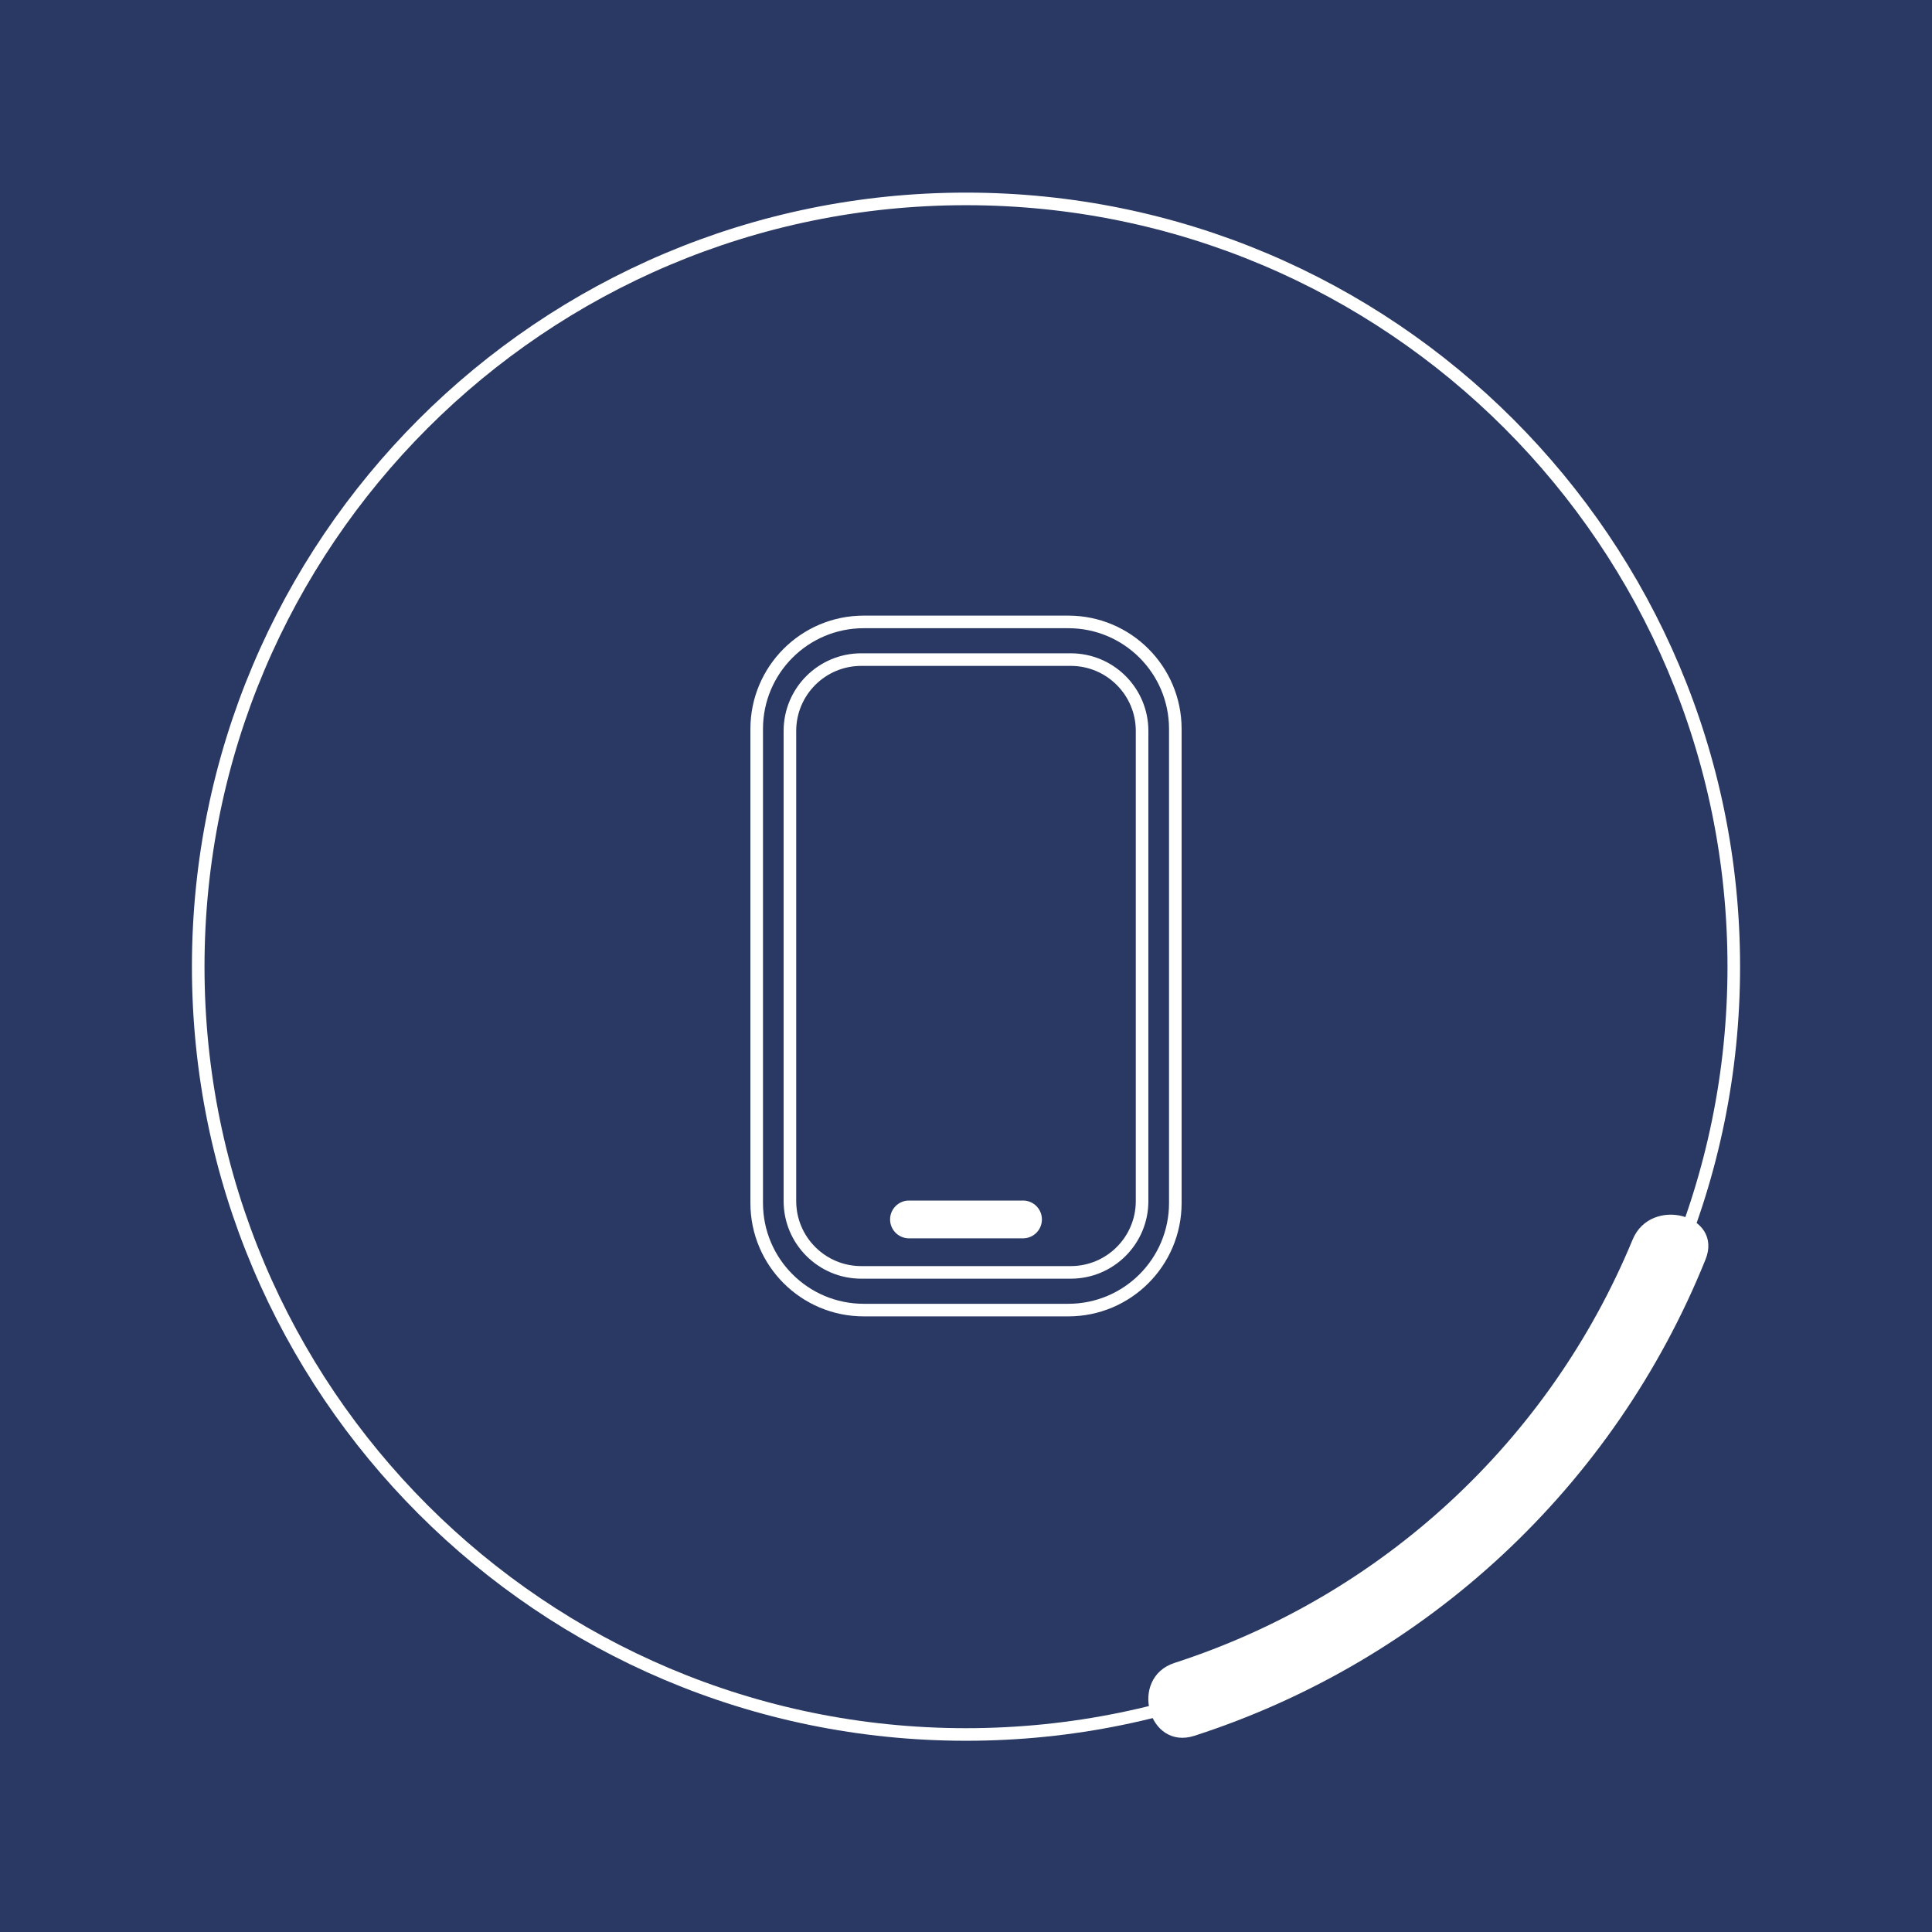
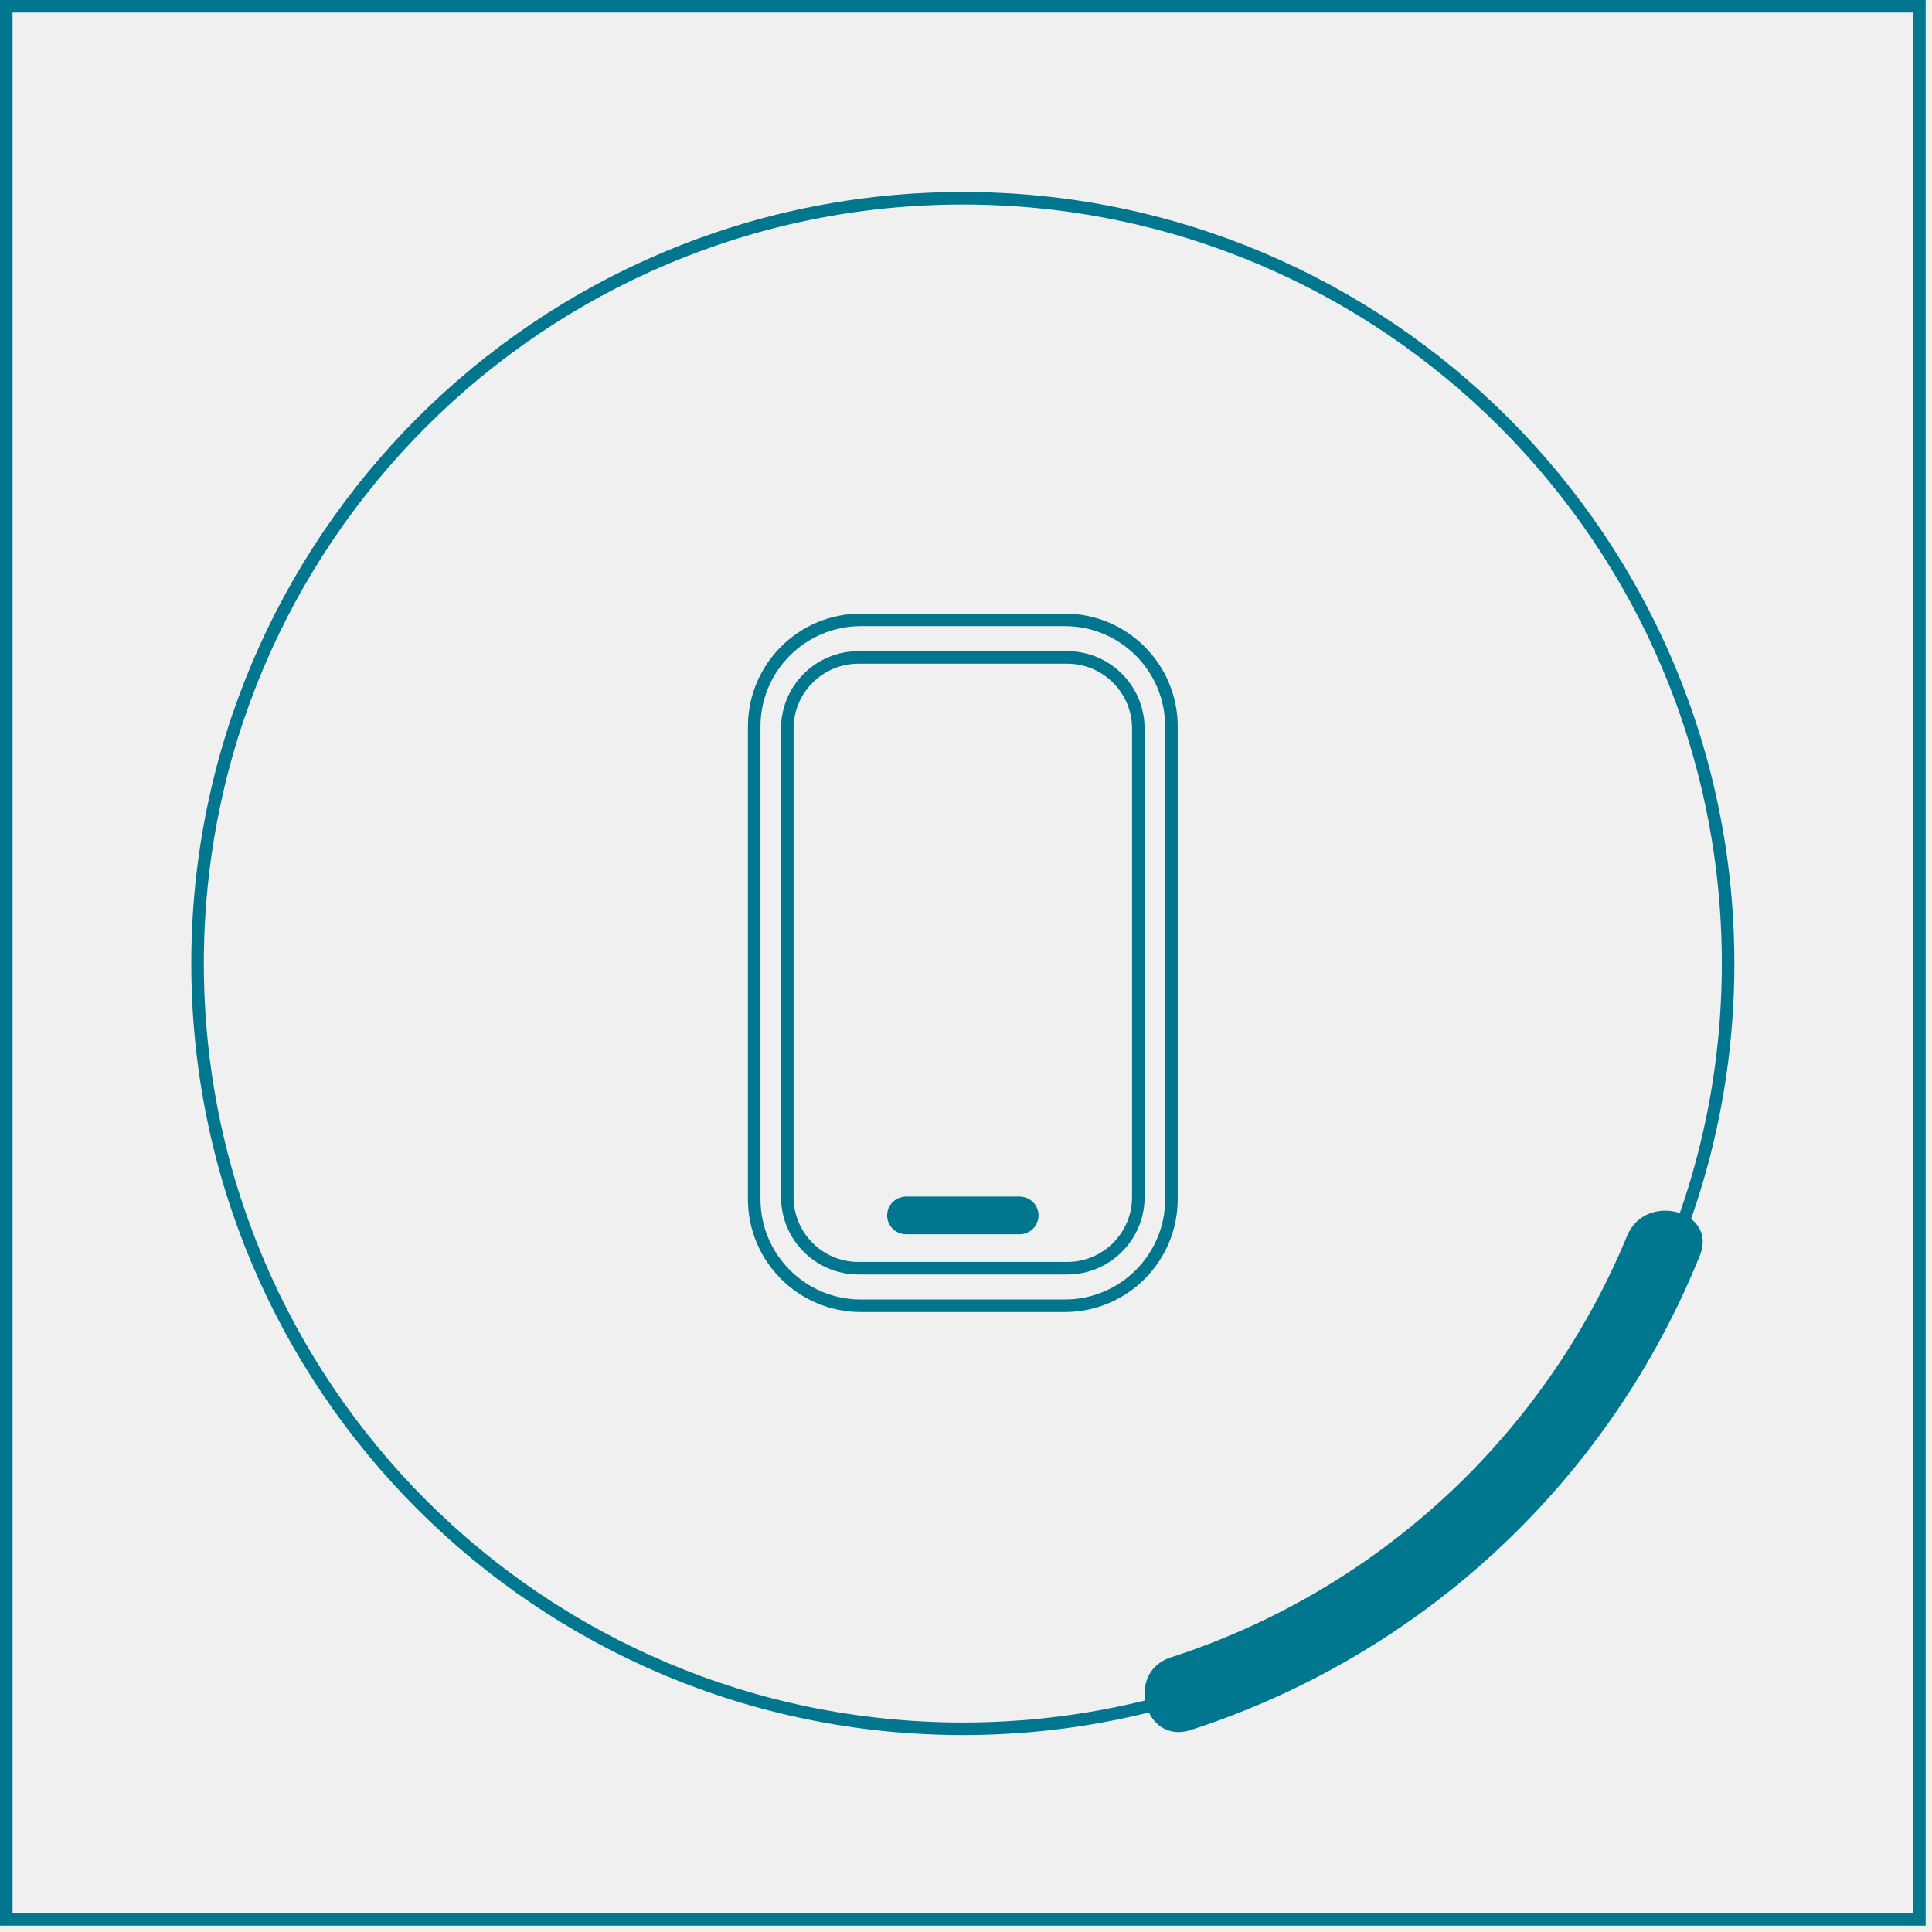
- <svg xmlns="http://www.w3.org/2000/svg" id="Layer_1" data-name="Layer 1" viewBox="0 0 153.494 153.494">
-   <defs>
-     <style>.cls-1{fill:#293963;}.cls-2{fill:none;stroke:#fff;stroke-miterlimit:10;}.cls-3{fill:#fff;}</style>
-   </defs>
-   <rect class="cls-1" y="0" width="153.494" height="153.494" />
-   <circle class="cls-2" cx="76.747" cy="76.802" r="60.999" />
-   <path class="cls-3" d="M94.906,137.902a65.502,65.502,0,0,0,40.584-37.813c1.468-3.568-4.334-5.122-5.786-1.595A59.044,59.044,0,0,1,93.311,132.116c-3.655,1.192-2.091,6.988,1.595,5.786Z" />
-   <rect class="cls-2" x="60.118" y="49.41" width="33.259" height="54.674" rx="8.504" />
-   <path class="cls-3" d="M72.162,98.382H81.332a1.501,1.501,0,0,0,0-3H72.162a1.501,1.501,0,0,0,0,3Z" />
-   <rect class="cls-2" x="62.757" y="52.404" width="27.98" height="48.685" rx="5.669" />
+ <svg xmlns="http://www.w3.org/2000/svg" width="154" height="154" viewBox="0 0 154 154" fill="none">
+   <rect x="0.5" y="0.5" width="152.494" height="152.494" stroke="#00768F" />
+   <path d="M76.747 137.801C110.436 137.801 137.746 110.491 137.746 76.802C137.746 43.113 110.436 15.803 76.747 15.803C43.058 15.803 15.748 43.113 15.748 76.802C15.748 110.491 43.058 137.801 76.747 137.801Z" stroke="#00768F" stroke-miterlimit="10" />
+   <path d="M94.906 137.902C104.025 134.952 112.386 130.037 119.398 123.503C126.411 116.97 131.904 108.977 135.49 100.089C136.959 96.521 131.156 94.966 129.705 98.494C126.436 106.4 121.489 113.502 115.205 119.307C108.921 125.112 101.451 129.483 93.311 132.116C89.656 133.308 91.22 139.104 94.906 137.902Z" fill="#00768F" />
+   <path d="M84.873 49.41H68.621C63.925 49.41 60.118 53.217 60.118 57.914V95.58C60.118 100.277 63.925 104.084 68.621 104.084H84.873C89.569 104.084 93.376 100.277 93.376 95.58V57.914C93.376 53.217 89.569 49.41 84.873 49.41Z" stroke="#00768F" stroke-miterlimit="10" />
+   <path d="M81.314 95.883L81.411 95.89C81.634 95.92 81.842 96.024 82 96.187C82.18 96.374 82.281 96.623 82.281 96.883C82.281 97.142 82.18 97.391 82 97.578C81.819 97.764 81.573 97.874 81.314 97.883H72.179C71.92 97.874 71.675 97.764 71.495 97.578C71.314 97.391 71.213 97.142 71.213 96.883C71.213 96.623 71.314 96.374 71.495 96.187C71.653 96.024 71.86 95.92 72.084 95.89L72.179 95.883H81.314Z" fill="#00768F" stroke="#00768F" />
+   <path d="M85.068 52.404H68.426C65.295 52.404 62.757 54.943 62.757 58.074V95.42C62.757 98.551 65.295 101.09 68.426 101.09H85.068C88.199 101.09 90.737 98.551 90.737 95.42V58.074C90.737 54.943 88.199 52.404 85.068 52.404Z" stroke="#00768F" stroke-miterlimit="10" />
</svg>
